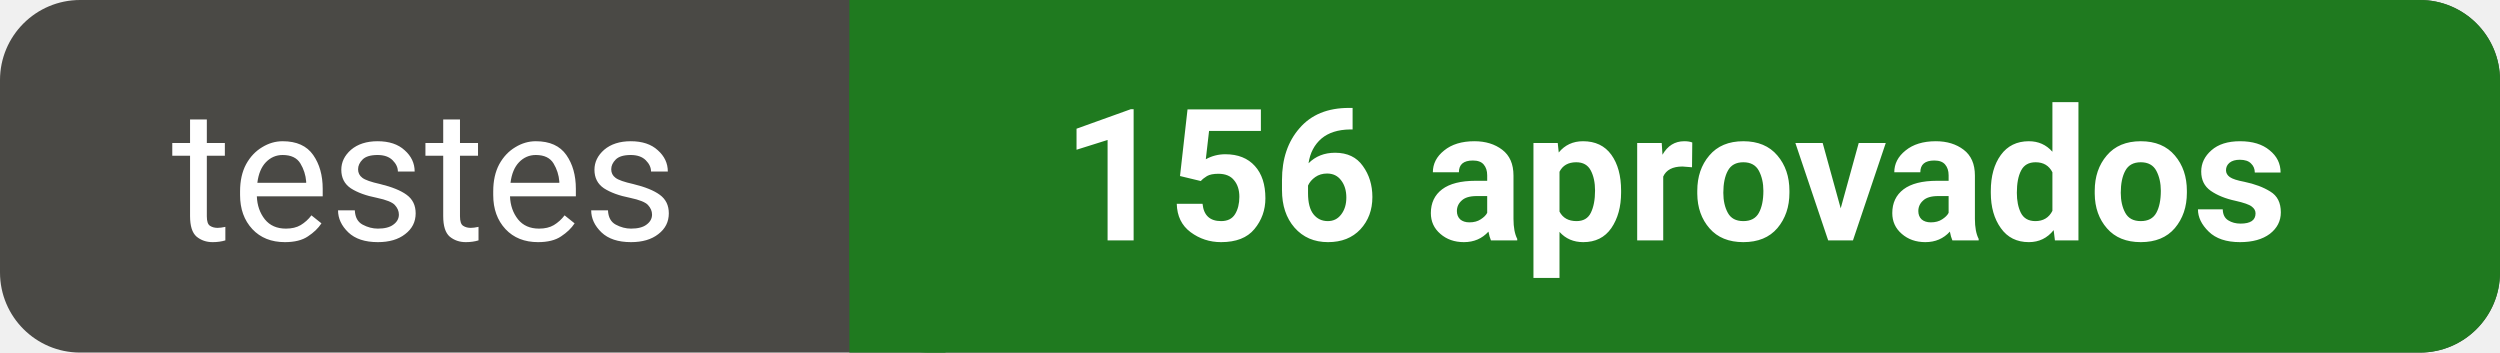
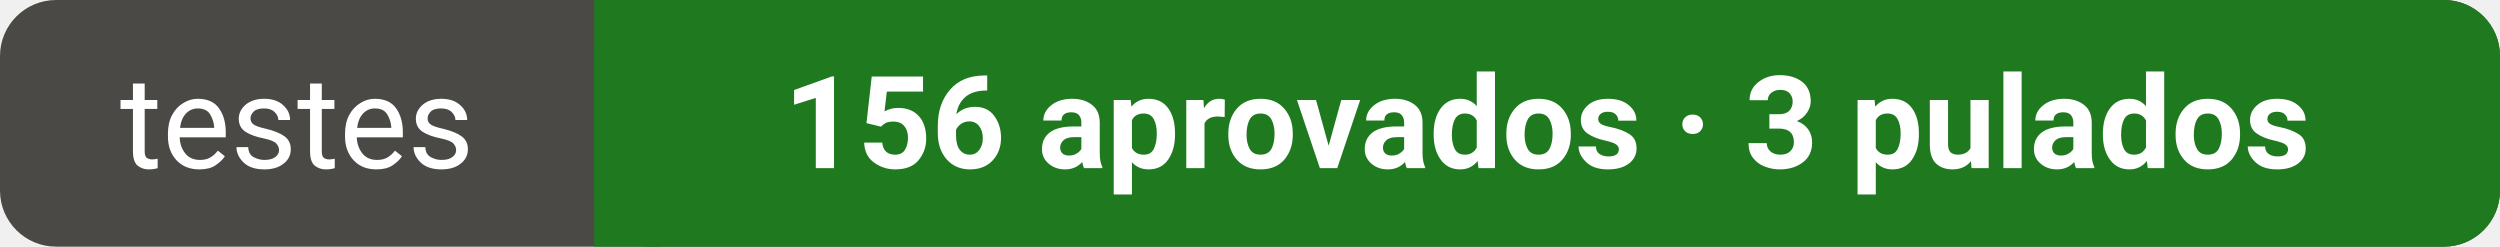
- <svg xmlns="http://www.w3.org/2000/svg" width="156" height="22" viewBox="0 0 156 22" role="img" aria-label="testes: 156 aprovados">
-   <rect width="156" height="22" rx="5" fill="#4a4945" />
-   <rect x="53" width="103" height="22" rx="5" fill="#1f7a1f" />
+ <svg xmlns="http://www.w3.org/2000/svg" width="223" height="22" viewBox="0 0 223 22" role="img" aria-label="testes: 156 aprovados · 3 pulados">
+   <rect width="223" height="22" rx="5" fill="#4a4945" />
+   <rect x="53" width="170" height="22" rx="5" fill="#1f7a1f" />
  <rect x="53" width="6" height="22" fill="#1f7a1f" />
  <g font-family="system-ui, -apple-system, &quot;Segoe UI&quot;, Roboto, &quot;Helvetica Neue&quot;, Arial, sans-serif" font-size="11.5" fill="#fff">
    <text x="26.5" y="15" text-anchor="middle">testes</text>
-     <text x="104.5" y="15" text-anchor="middle" font-weight="650">156 aprovados</text>
+     <text x="138" y="15" text-anchor="middle" font-weight="650">156 aprovados · 3 pulados</text>
  </g>
</svg>
